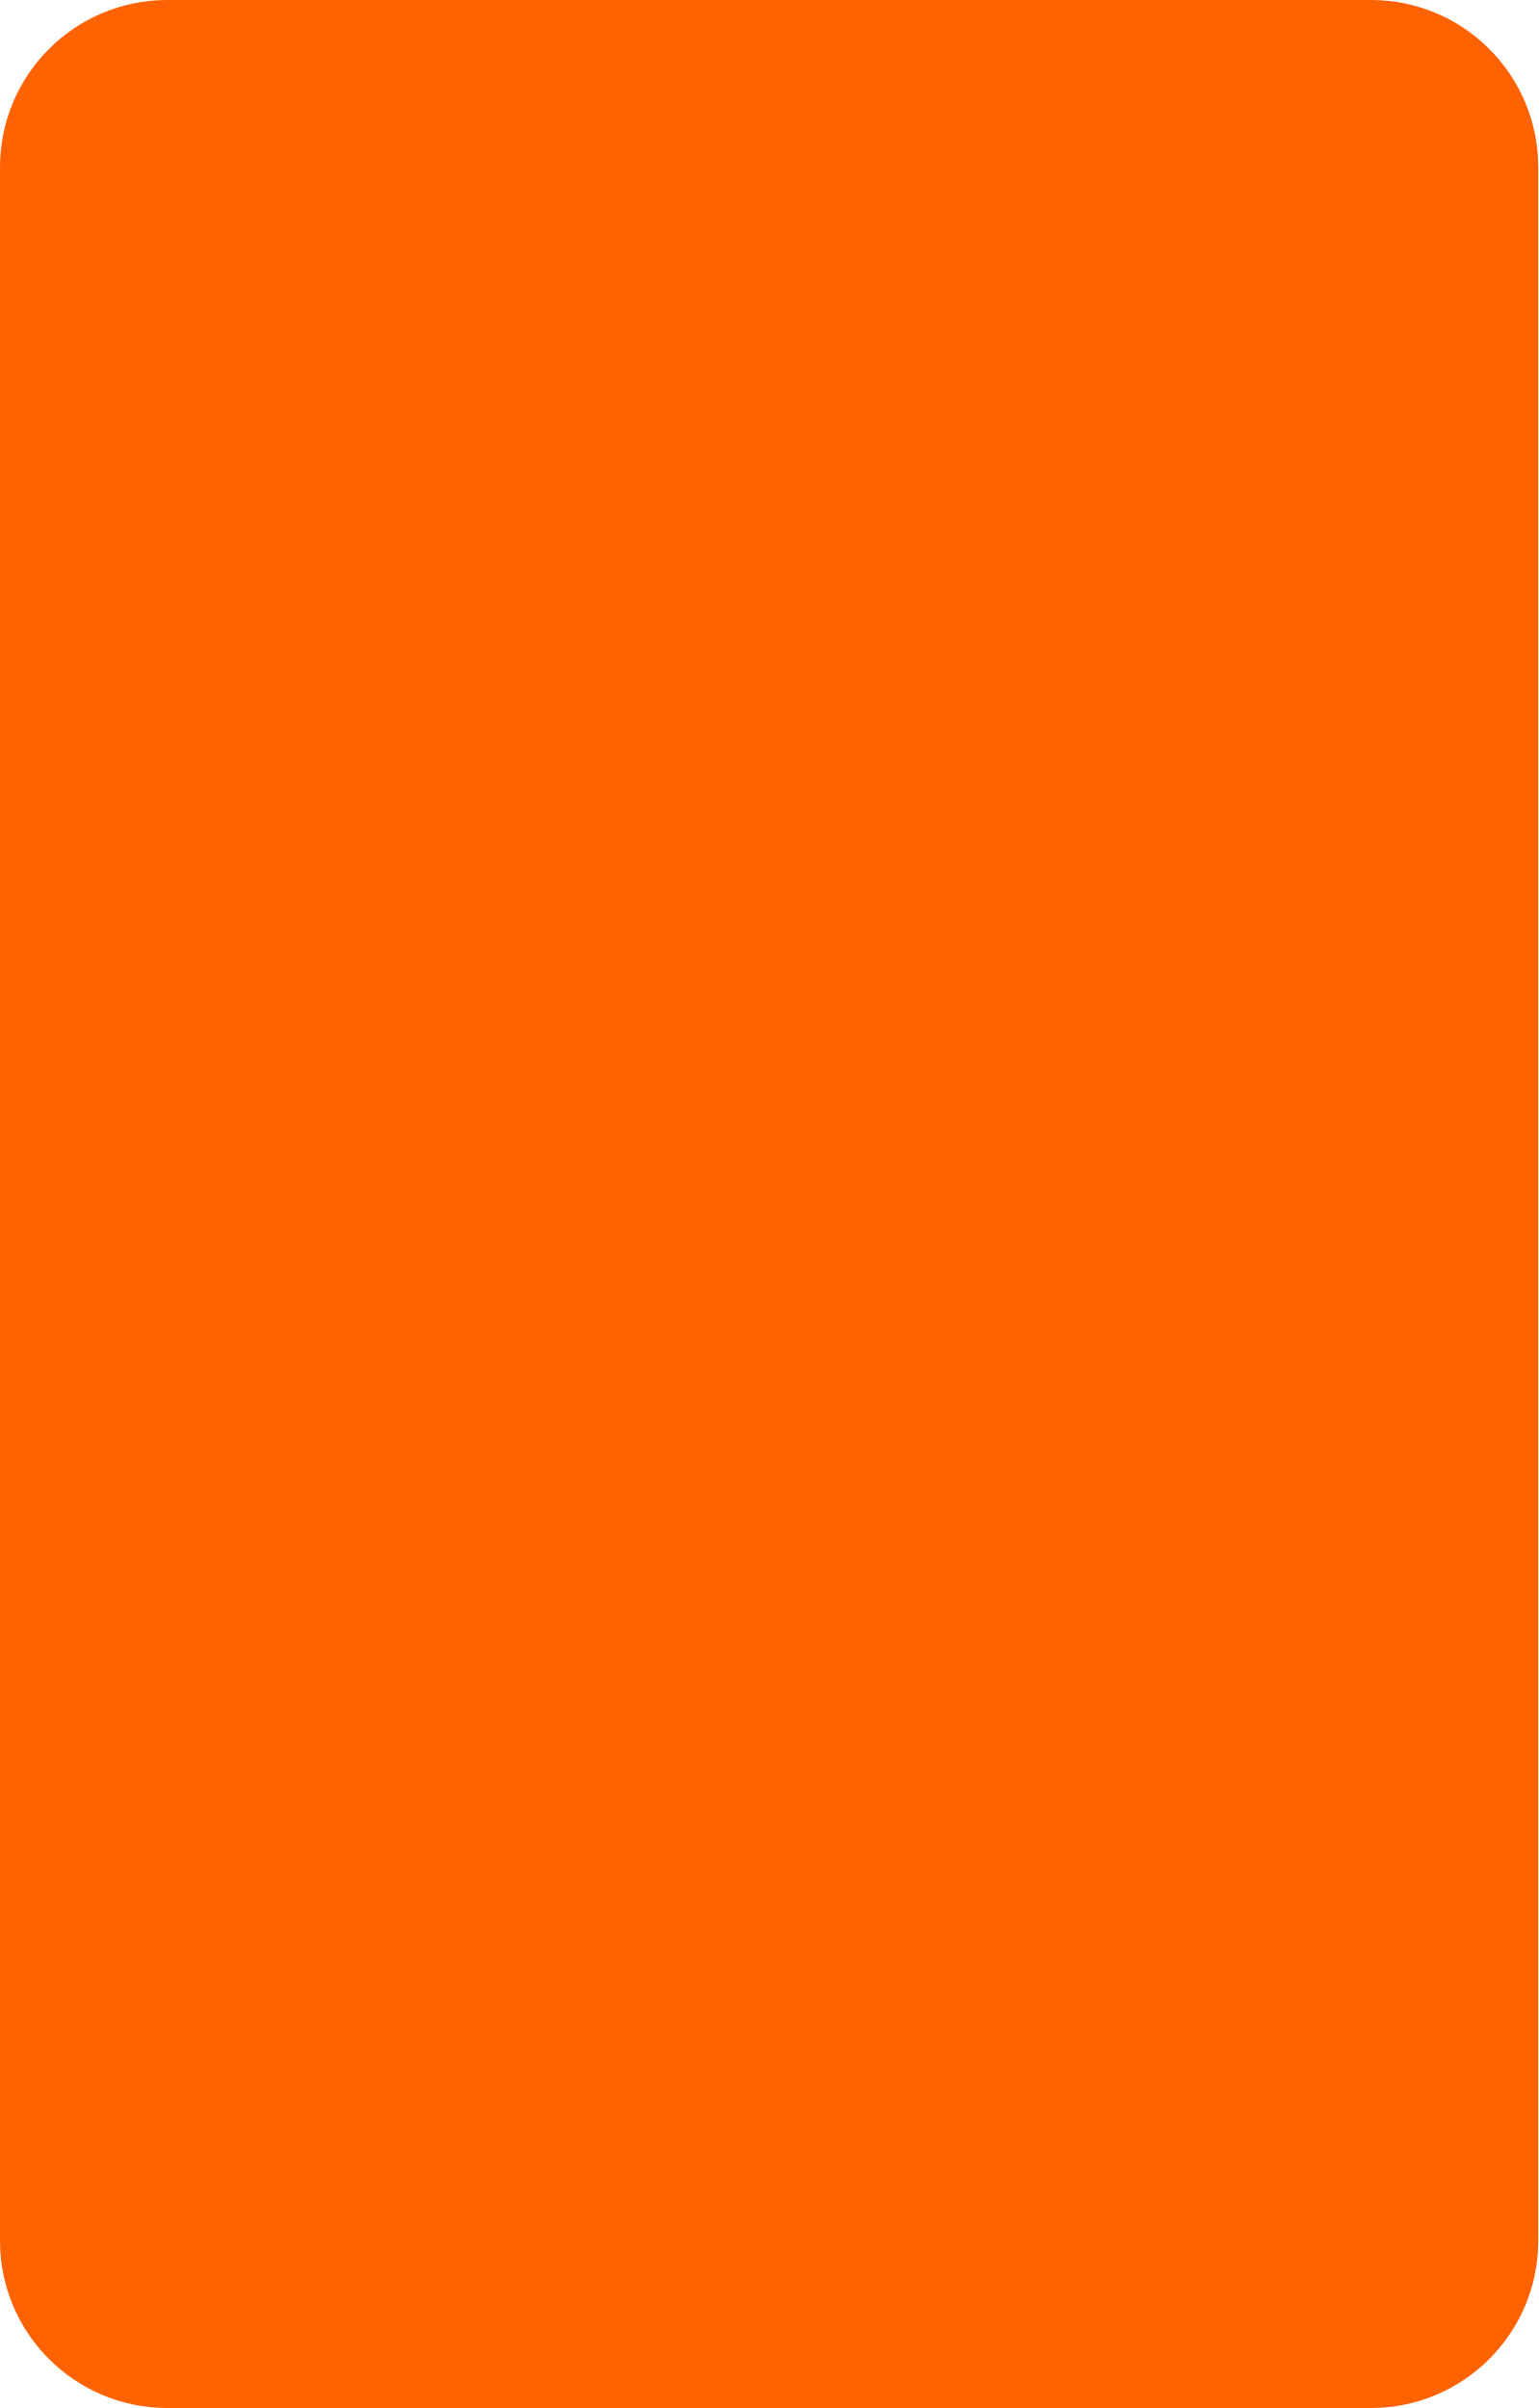
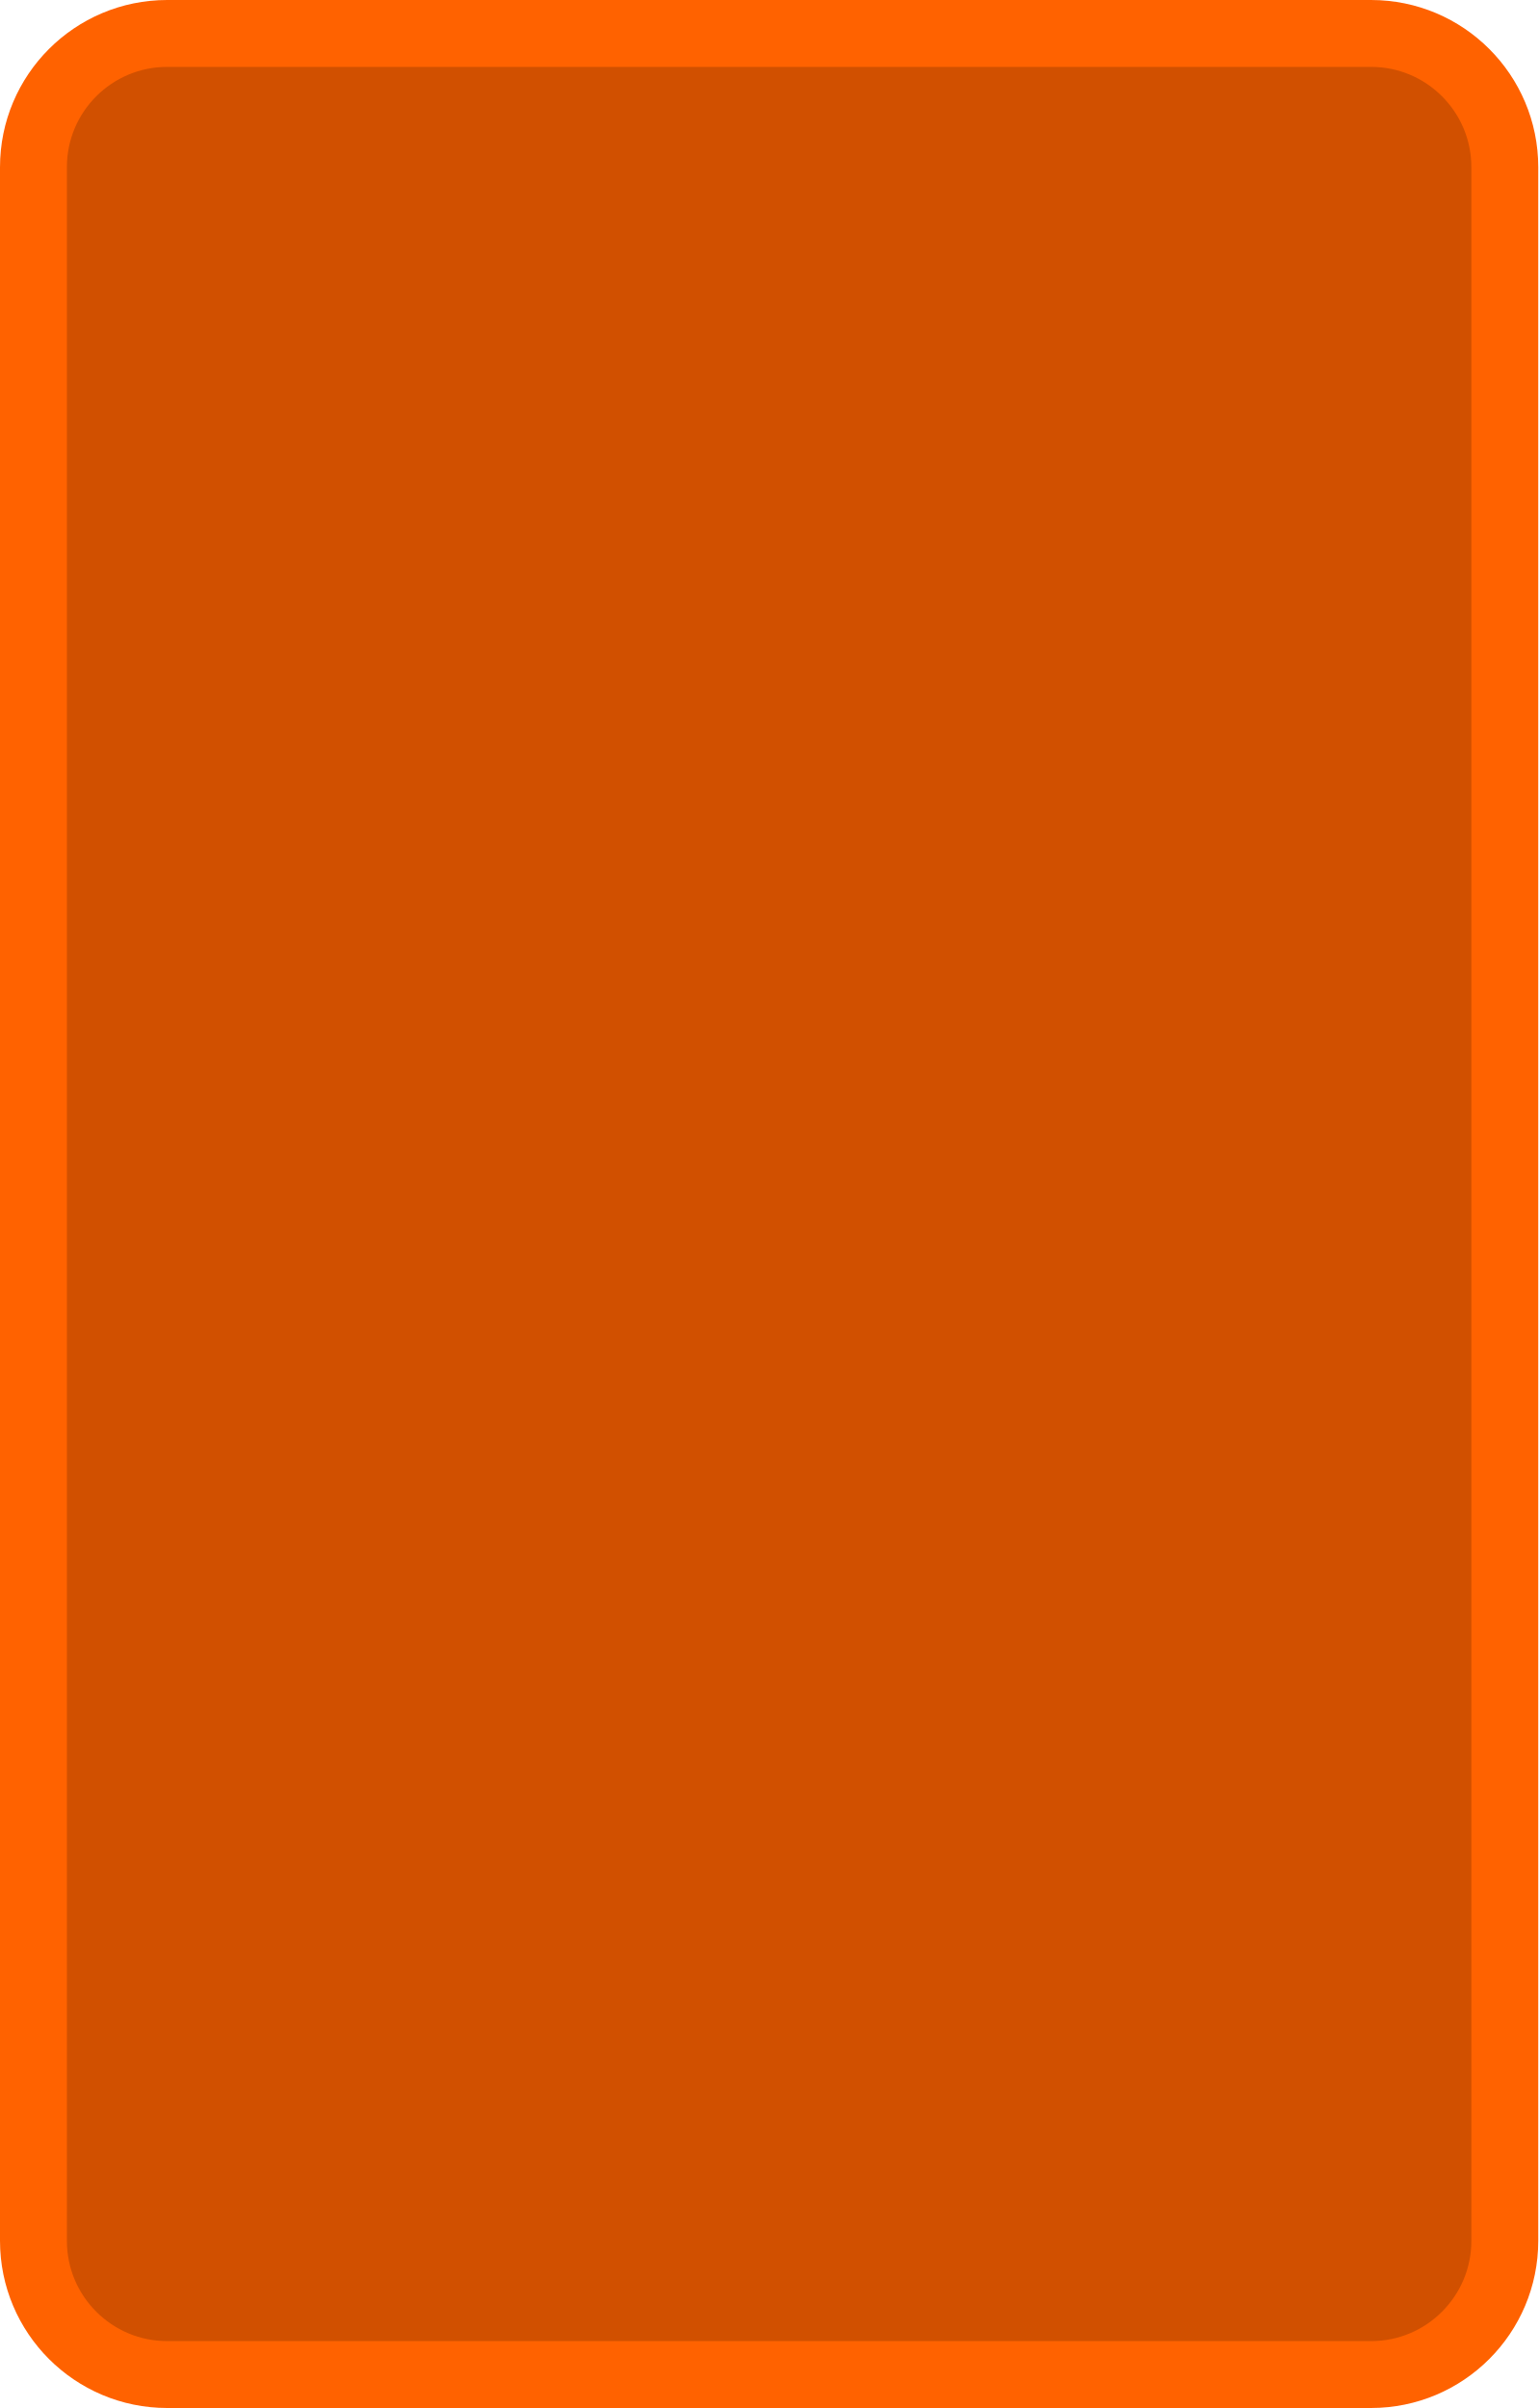
<svg xmlns="http://www.w3.org/2000/svg" width="100%" height="100%" viewBox="0 0 23 36">
-   <rect x="0.5" y="0.5" width="22.0" height="35.0" rx="2" ry="2" id="shield" style="fill:#ff6200;stroke:#ff6200;stroke-width:1;" />
+   <rect x="0.5" y="0.5" width="22.0" height="35.0" rx="2" ry="2" id="shield" style="fill:#d15000;stroke:#ff6200;stroke-width:1;" />
</svg>
